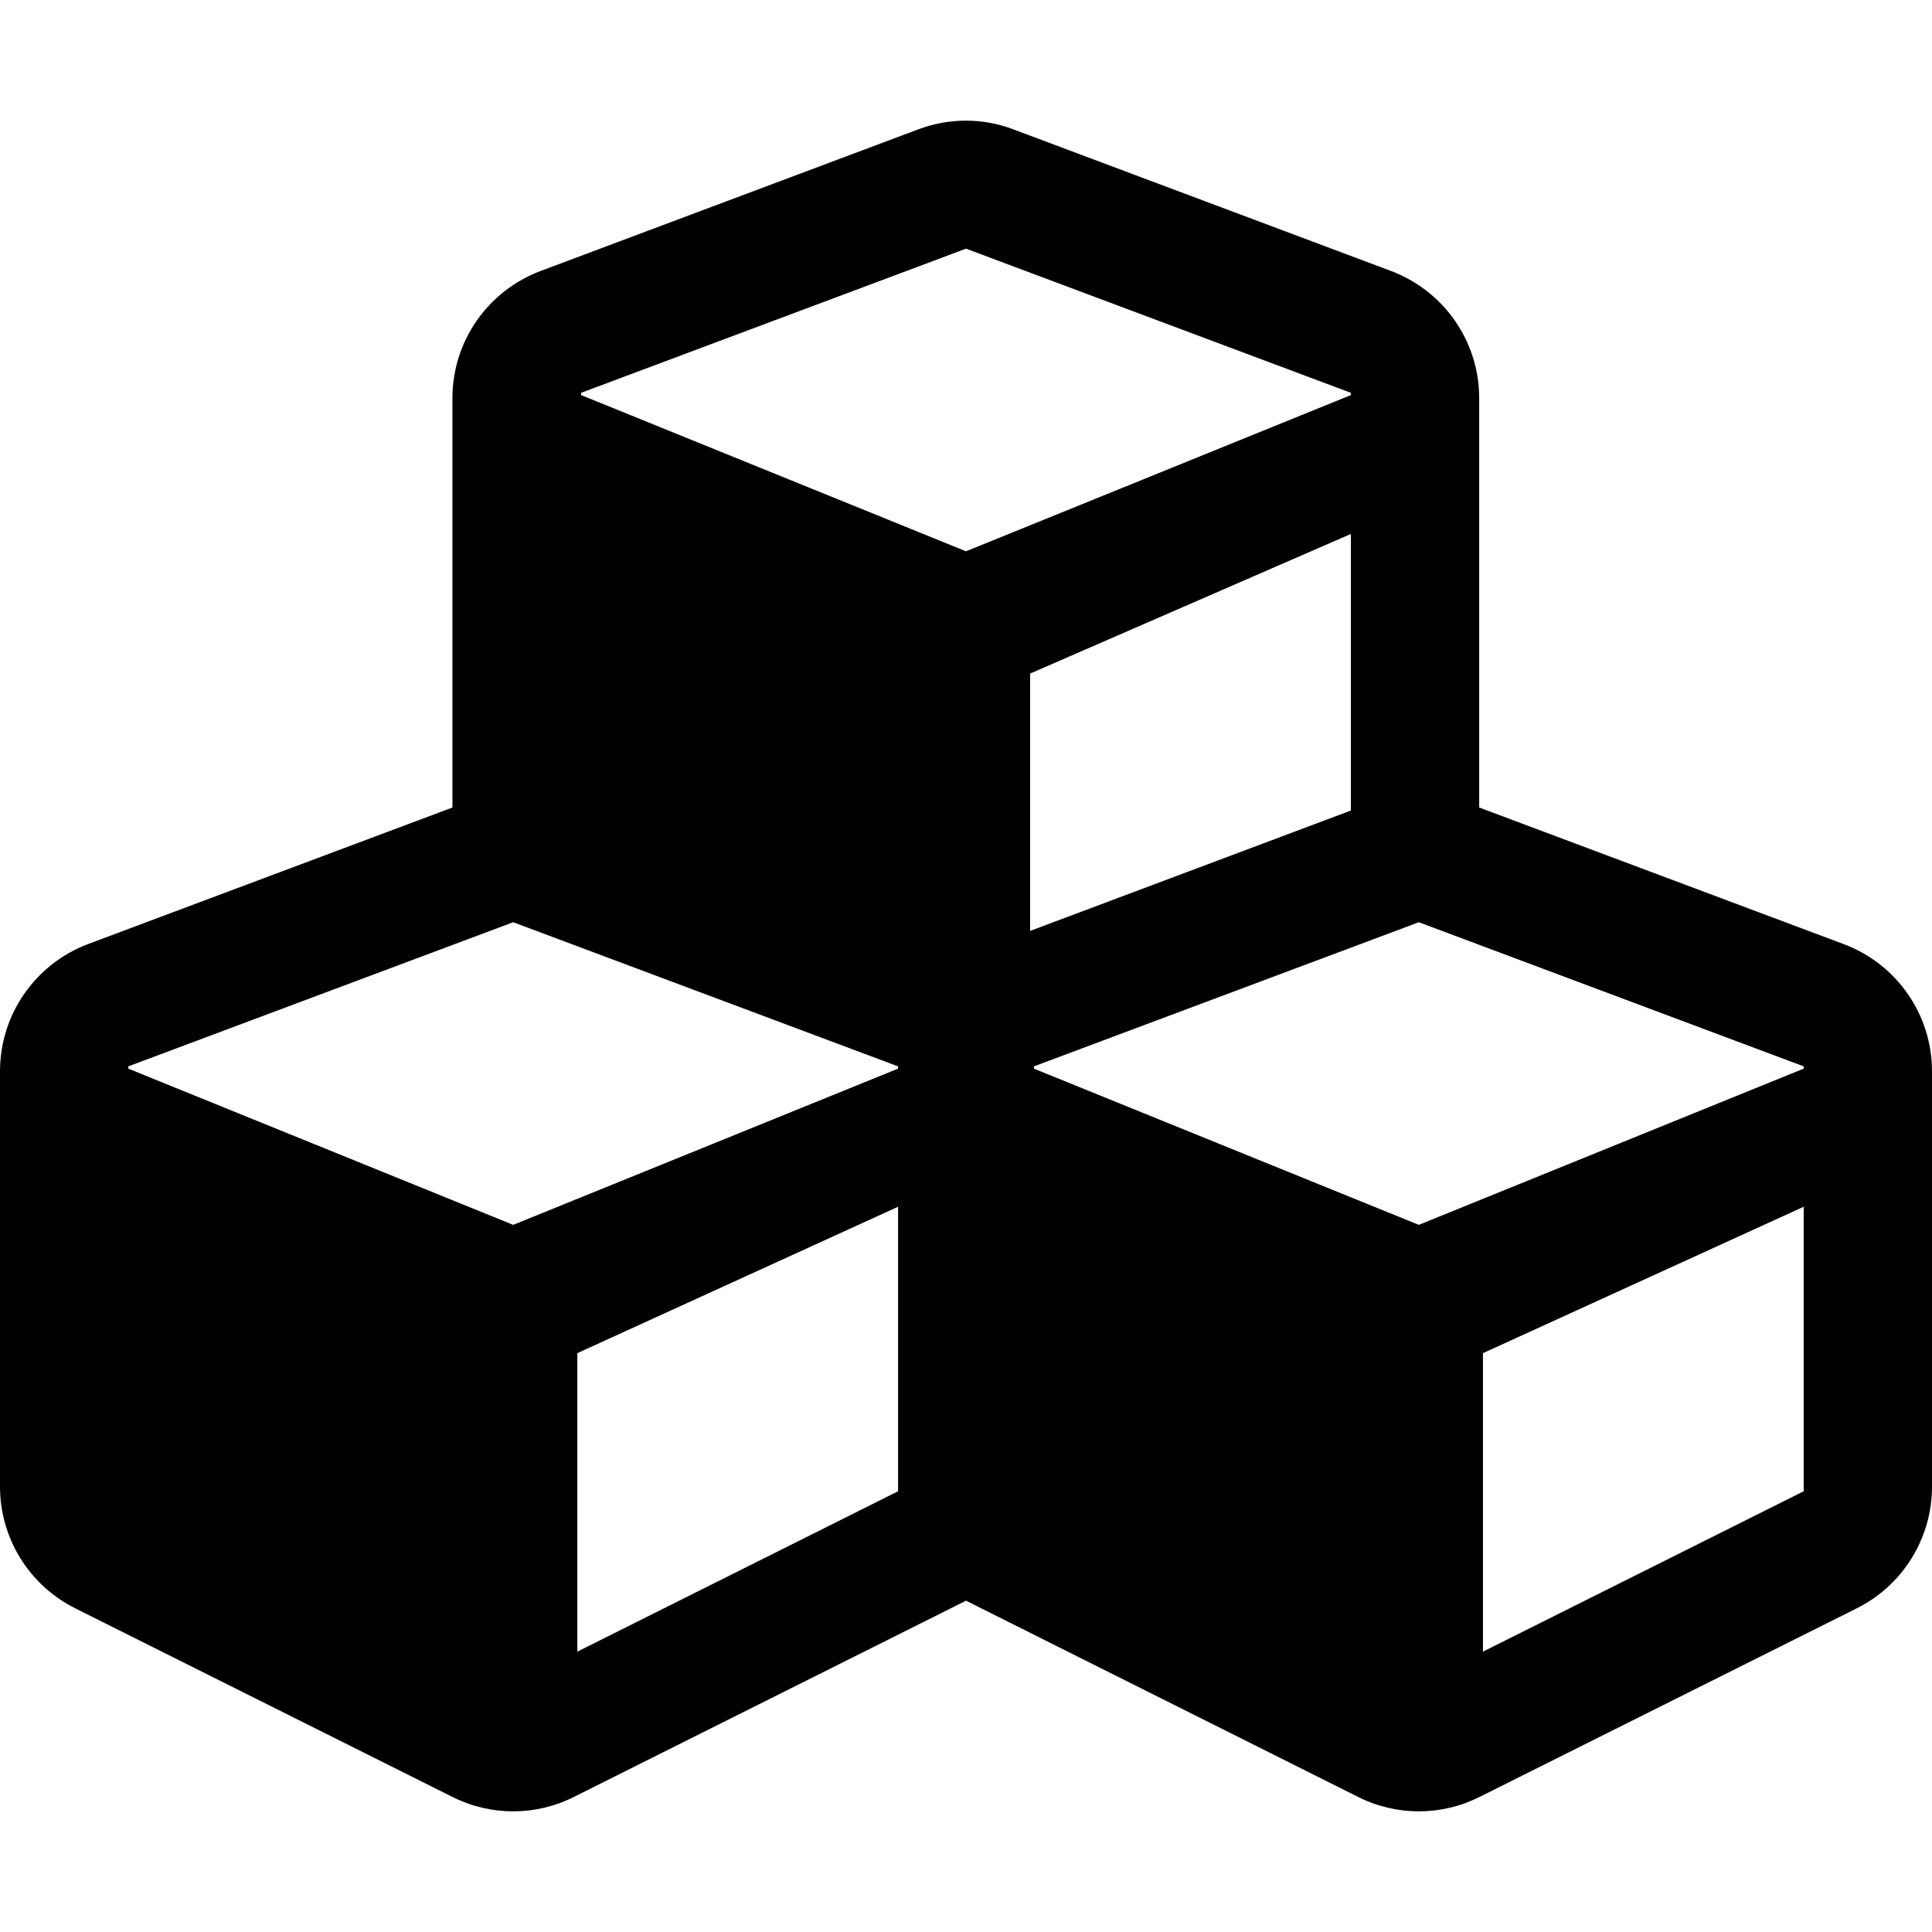
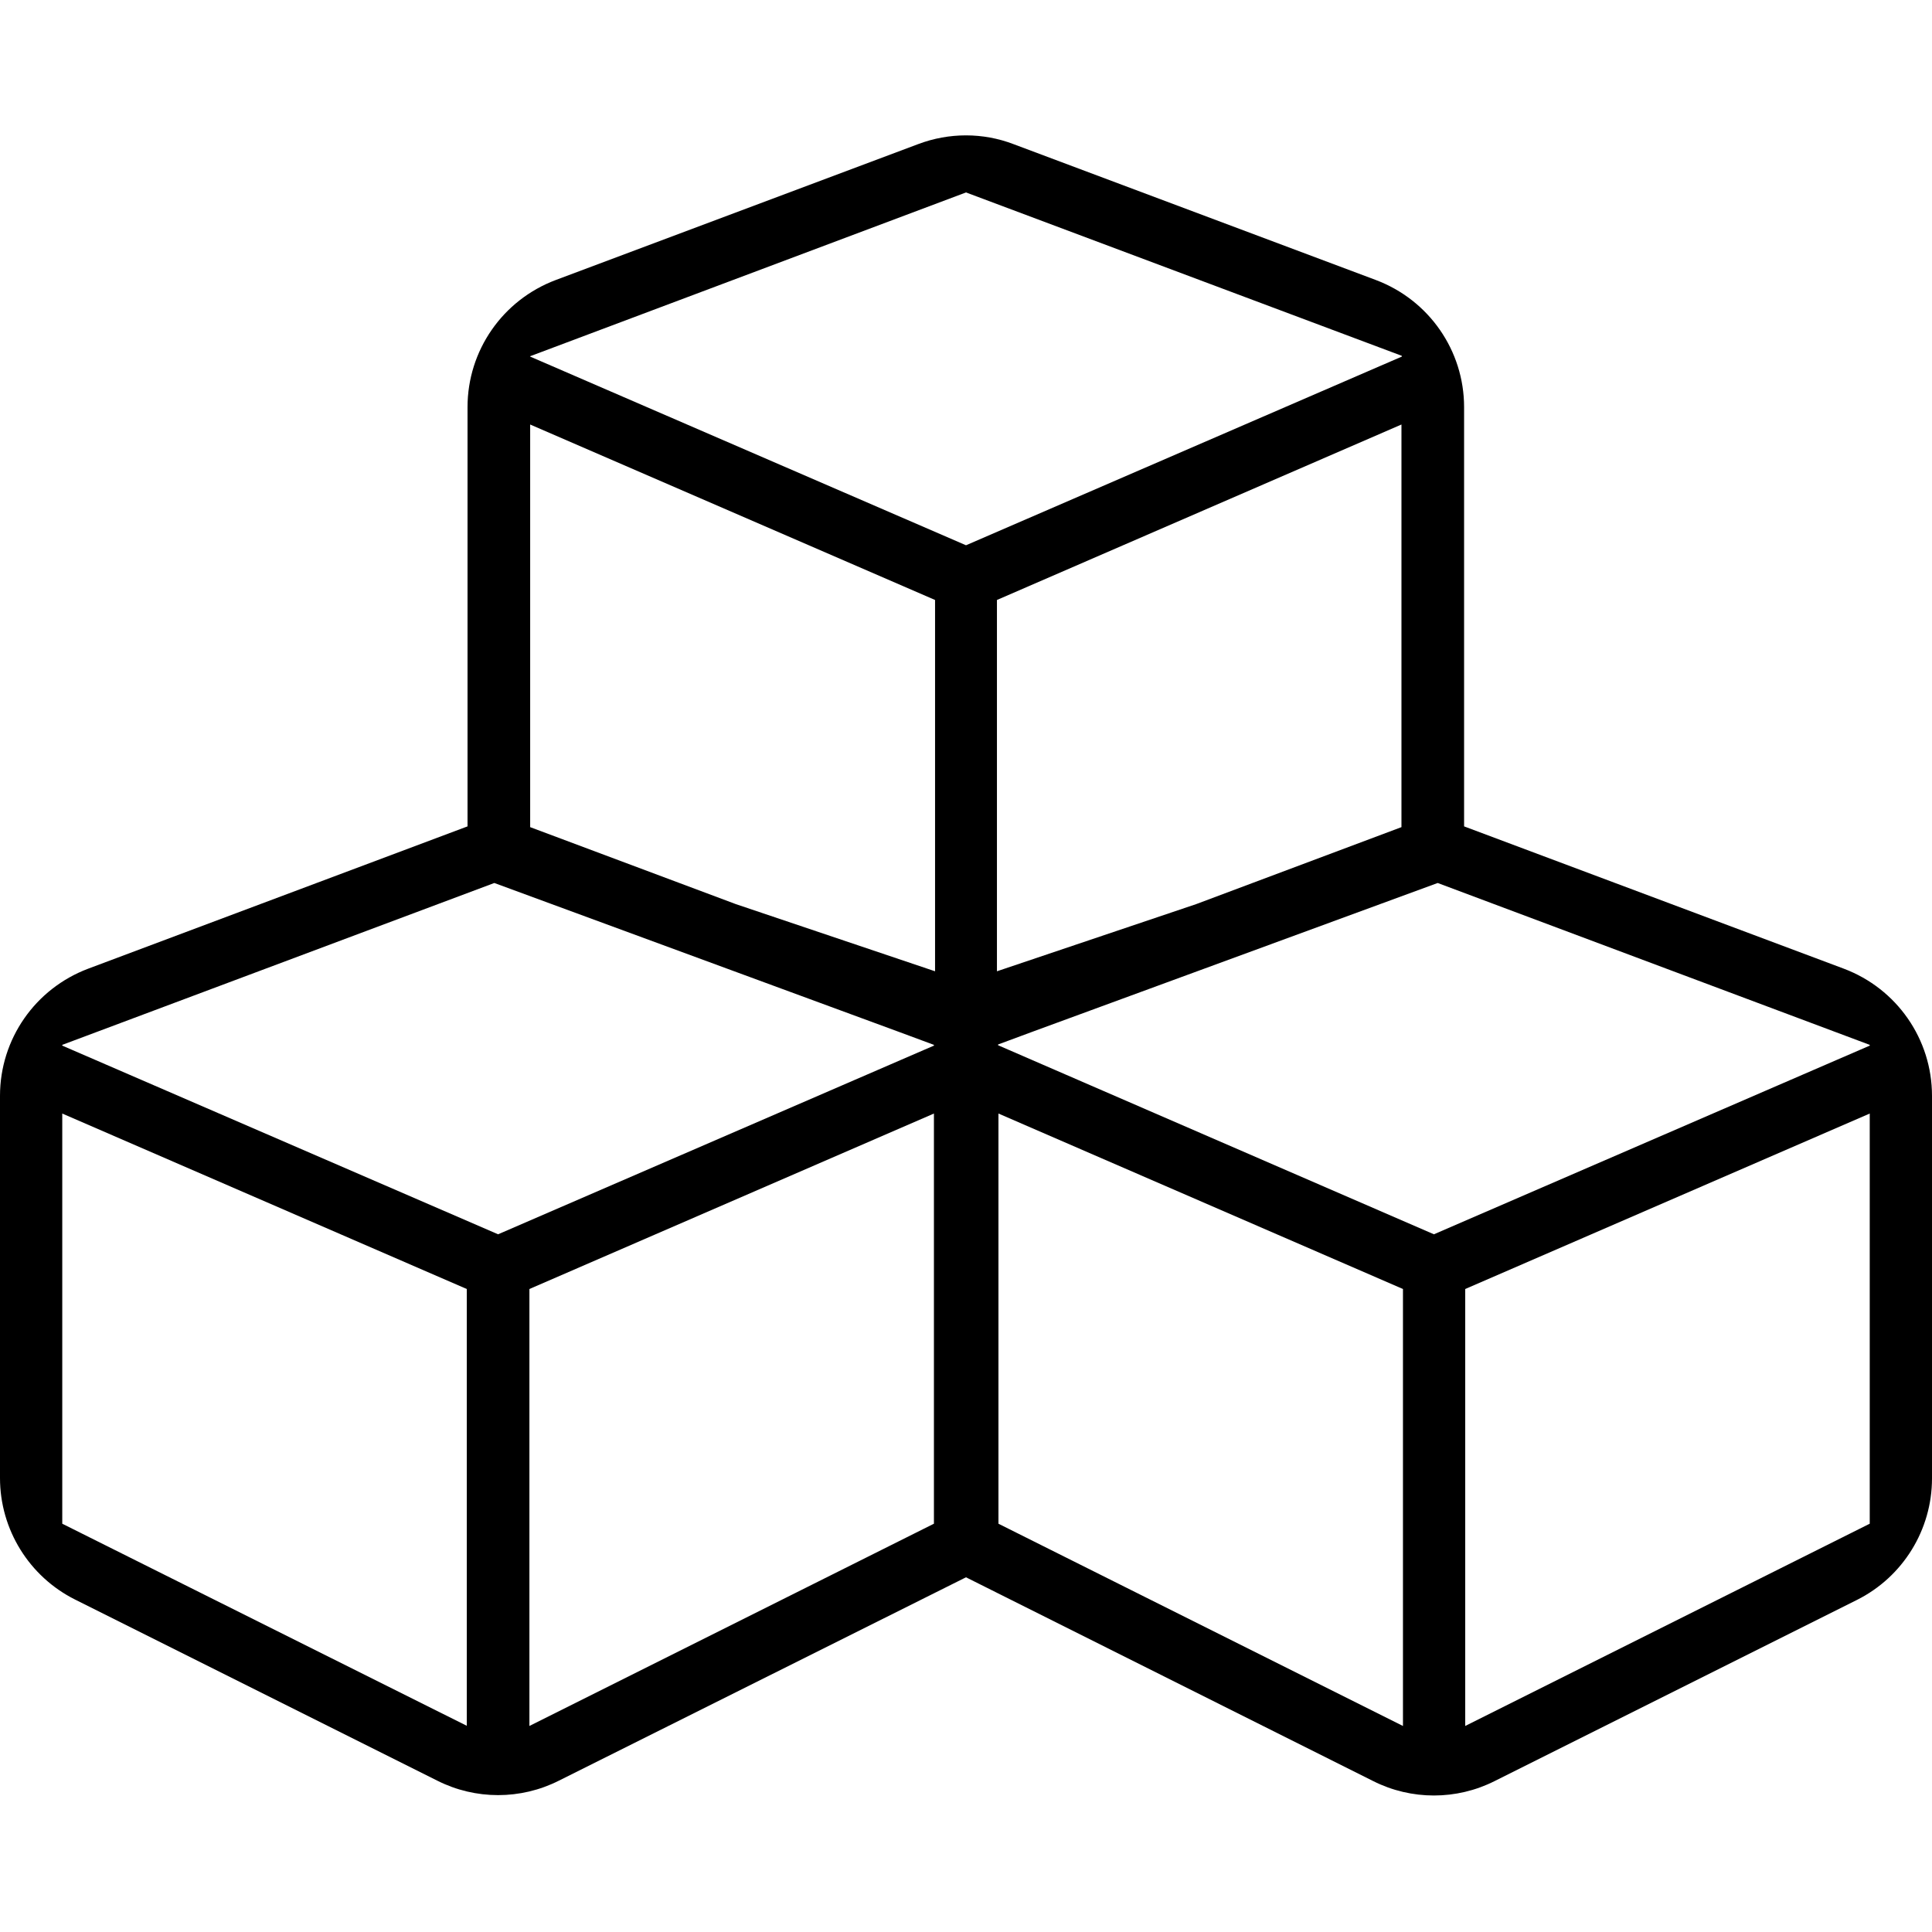
- <svg xmlns="http://www.w3.org/2000/svg" aria-hidden="true" data-prefix="fas" data-icon="cubes" class="svg-inline--fa fa-cubes fa-w-16" role="img" viewBox="0 0 512 512">
-   <path fill="currentColor" d="M488.6 250.2L392 214V105.5c0-15-9.3-28.4-23.4-33.7l-100-37.5c-8.1-3.1-17.1-3.1-25.3 0l-100 37.5c-14.1 5.3-23.4 18.7-23.4 33.7V214l-96.6 36.2C9.3 255.5 0 268.9 0 283.9V394c0 13.6 7.7 26.1 19.9 32.2l100 50c10.1 5.1 22.1 5.1 32.2 0l103.9-52 103.9 52c10.1 5.1 22.1 5.1 32.2 0l100-50c12.2-6.1 19.9-18.6 19.9-32.2V283.9c0-15-9.3-28.4-23.4-33.7zM358 214.8l-85 31.9v-68.2l85-37v73.3zM154 104.1l102-38.2 102 38.2v.6l-102 41.4-102-41.4v-.6zm84 291.1l-85 42.5v-79.1l85-38.8v75.4zm0-112l-102 41.4-102-41.4v-.6l102-38.2 102 38.2v.6zm240 112l-85 42.5v-79.1l85-38.8v75.4zm0-112l-102 41.4-102-41.4v-.6l102-38.2 102 38.2v.6z" />
+ <svg xmlns="http://www.w3.org/2000/svg" aria-hidden="true" data-prefix="fal" data-icon="cubes" class="svg-inline--fa fa-cubes fa-w-16" role="img" viewBox="0 0 512 512">
+   <path fill="currentColor" d="M388 219V107.9c0-15-9.3-28.4-23.4-33.7l-96-36c-8.1-3.1-17.1-3.1-25.3 0l-96 36c-14.1 5.3-23.4 18.7-23.4 33.7V219L23.4 256.7C9.3 262 0 275.4 0 290.4v101.3c0 13.6 7.7 26.1 19.9 32.2l96 48c10.1 5.1 22.1 5.1 32.2 0L256 418l107.9 54c10.1 5.1 22.1 5.1 32.2 0l96-48c12.2-6.1 19.9-18.6 19.9-32.2V290.4c0-15-9.3-28.4-23.4-33.7L388 219zm-123.8 38.4V159l107.2-46.5v106.7L317 239.6l-52.8 17.8zm-123.7-163L256 51l115.5 43.3v.2l-115.5 50-115.5-50v-.1zM247.8 159v98.4L195 239.6l-54.5-20.4V112.5L247.8 159zm-124 298.4L16.5 403.8V295.1l107.2 46.5v115.8zm123.7-53.6l-107.2 53.6V341.6l107.2-46.5v108.7zm0-126.7l-115.5 50-115.5-50v-.2L131 234l107.6 39.6 8.9 3.3v.2zm124.3 180.3l-107.2-53.6V295.1l107.2 46.5v115.8zm123.7-53.6l-107.2 53.6V341.6l107.2-46.5v108.7zm0-126.7l-115.5 50L264.5 277v-.2l8.9-3.3L381 234l114.5 42.9v.2z" />
</svg>
